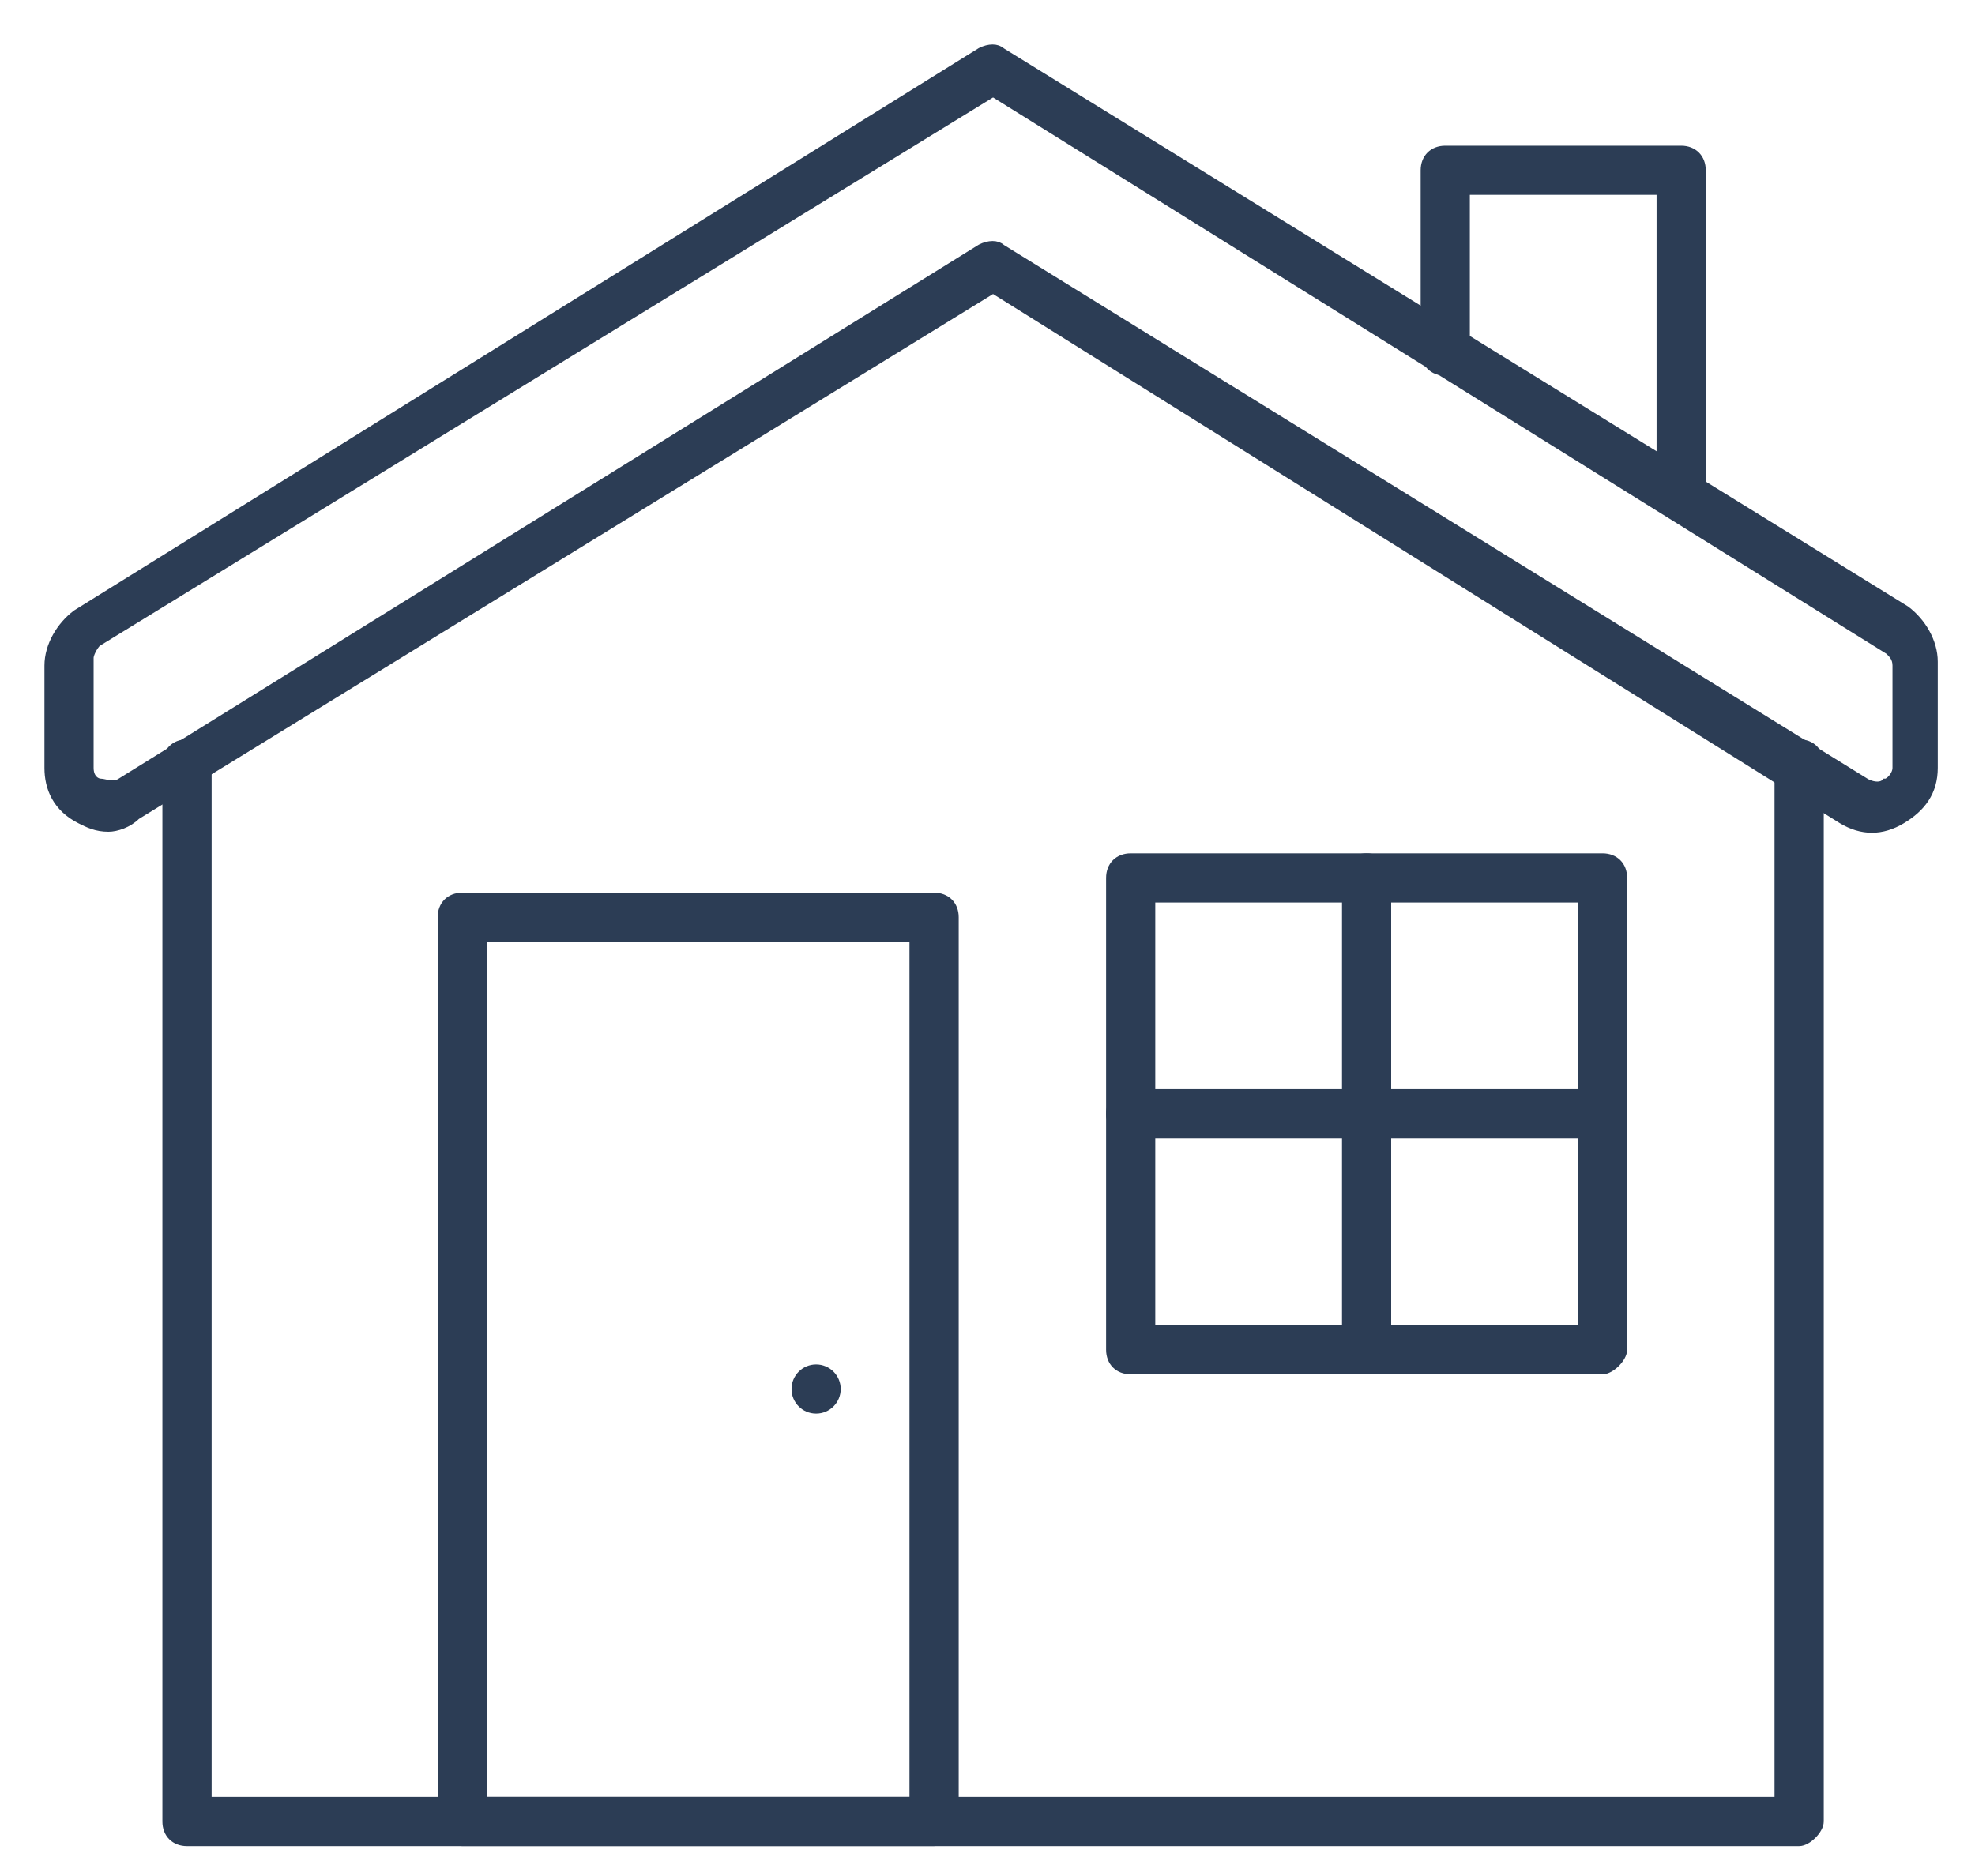
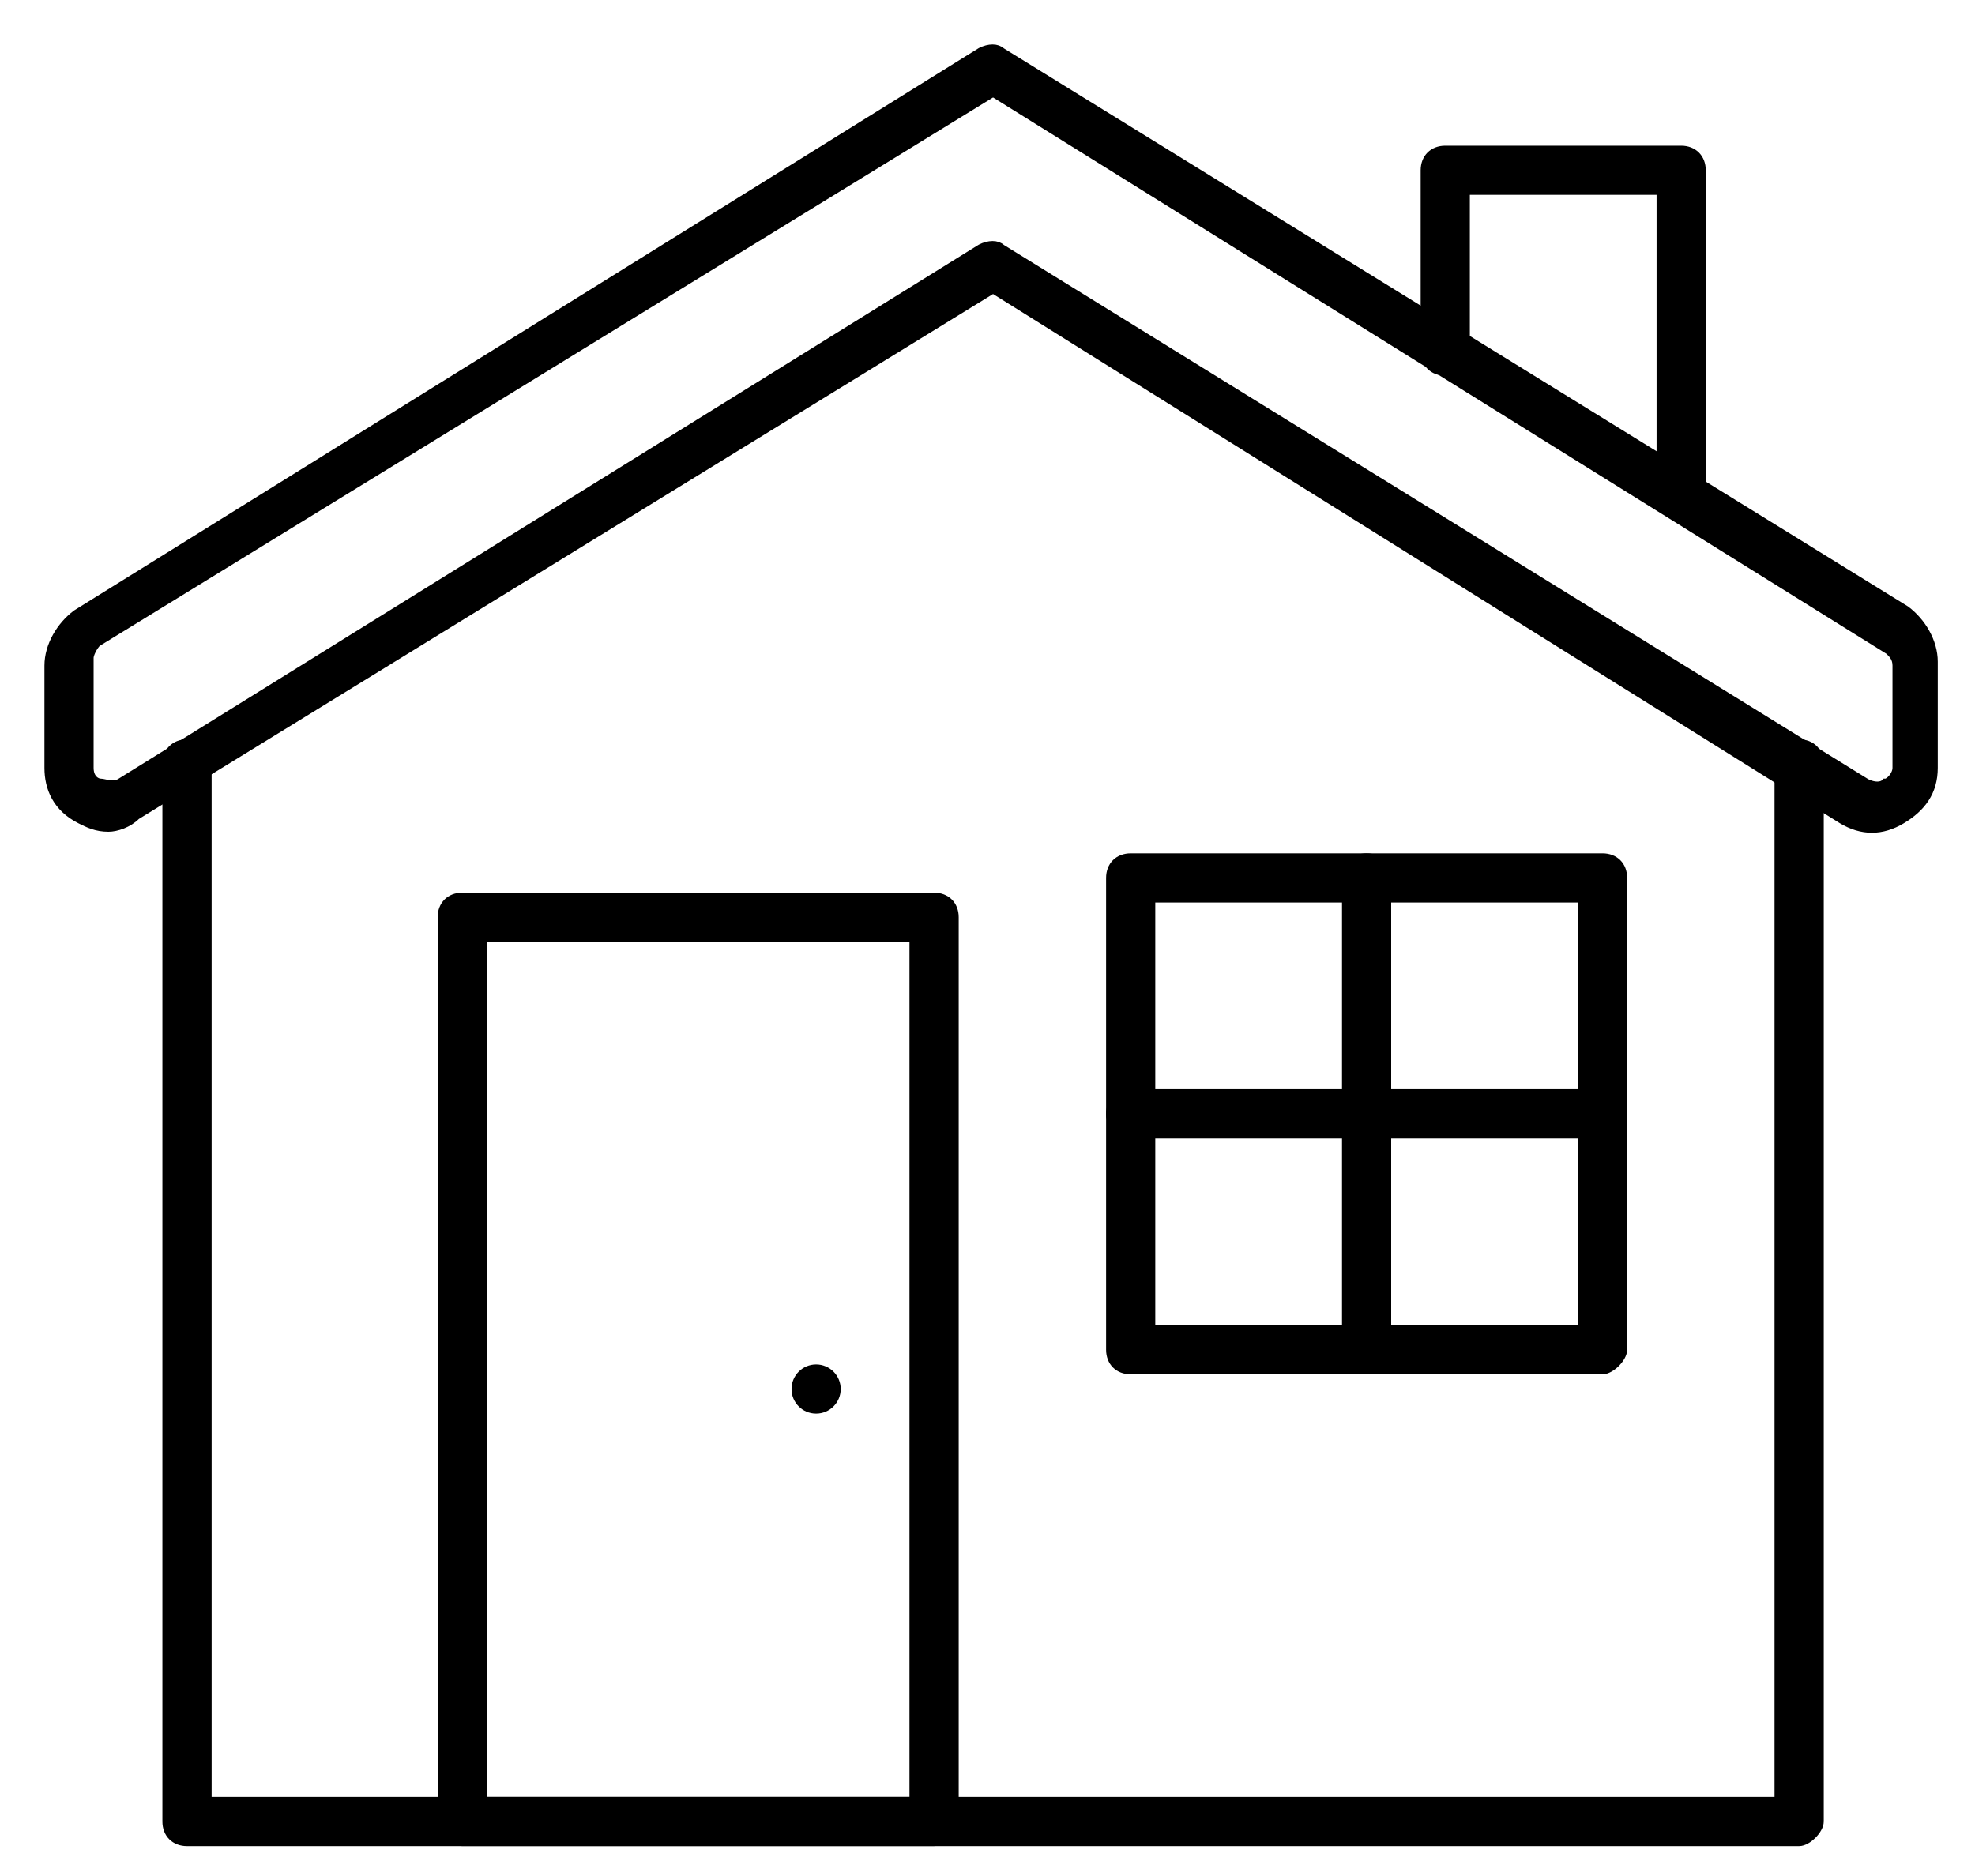
<svg xmlns="http://www.w3.org/2000/svg" width="40" height="38" viewBox="0 0 40 38" fill="none">
-   <path d="M36.438 37.295H3.787C3.548 37.295 3.389 37.135 3.389 36.896V15.474C3.389 15.235 3.548 15.076 3.787 15.076C4.026 15.076 4.186 15.235 4.186 15.474V36.498H36.04V15.474C36.04 15.235 36.2 15.076 36.438 15.076C36.677 15.076 36.837 15.235 36.837 15.474V36.896C36.837 37.056 36.598 37.295 36.438 37.295Z" fill="#2C3D55" stroke="#2C3D55" stroke-width="0.2" stroke-miterlimit="10" />
-   <path d="M2.195 16.748C1.956 16.748 1.796 16.669 1.637 16.589C1.159 16.35 1 15.952 1 15.554V13.483C1 13.085 1.239 12.687 1.557 12.448L19.874 1.06C20.033 0.98 20.192 0.98 20.272 1.06L38.589 12.368C38.907 12.607 39.146 13.005 39.146 13.403V15.554C39.146 16.031 38.907 16.35 38.509 16.589C38.111 16.828 37.712 16.828 37.314 16.589L20.113 5.838L2.752 16.509C2.593 16.669 2.354 16.748 2.195 16.748ZM20.113 1.856L1.956 13.005C1.876 13.085 1.796 13.244 1.796 13.324V15.554C1.796 15.793 1.956 15.872 2.035 15.872C2.115 15.872 2.274 15.952 2.433 15.872L19.874 5.042C20.033 4.962 20.192 4.962 20.272 5.042L37.792 15.872C37.951 15.952 38.111 15.952 38.19 15.872C38.27 15.872 38.429 15.713 38.429 15.554V13.483C38.429 13.324 38.35 13.244 38.27 13.165L20.113 1.856Z" fill="#2C3D55" stroke="#2C3D55" stroke-width="0.2" stroke-miterlimit="10" />
-   <path d="M34.049 10.377C33.81 10.377 33.651 10.218 33.651 9.979V3.847H29.669V7.112C29.669 7.351 29.51 7.51 29.271 7.51C29.032 7.51 28.873 7.351 28.873 7.112V3.449C28.873 3.21 29.032 3.051 29.271 3.051H34.049C34.288 3.051 34.447 3.21 34.447 3.449V9.979C34.447 10.218 34.209 10.377 34.049 10.377Z" fill="#2C3D55" stroke="#2C3D55" stroke-width="0.2" stroke-miterlimit="10" />
-   <path d="M18.918 37.294H9.362C9.123 37.294 8.964 37.135 8.964 36.896V18.58C8.964 18.341 9.123 18.182 9.362 18.182H18.918C19.157 18.182 19.317 18.341 19.317 18.58V36.896C19.317 37.056 19.078 37.294 18.918 37.294ZM9.76 36.498H18.52V18.978H9.76V36.498Z" fill="#2C3D55" stroke="#2C3D55" stroke-width="0.2" stroke-miterlimit="10" />
-   <path d="M32.456 27.738H22.9C22.661 27.738 22.502 27.579 22.502 27.34V17.783C22.502 17.544 22.661 17.385 22.9 17.385H32.456C32.696 17.385 32.855 17.544 32.855 17.783V27.34C32.855 27.499 32.616 27.738 32.456 27.738ZM23.298 26.942H32.058V18.182H23.298V26.942V26.942Z" fill="#2C3D55" stroke="#2C3D55" stroke-width="0.2" stroke-miterlimit="10" />
-   <path d="M27.678 27.738C27.439 27.738 27.28 27.579 27.28 27.34V17.783C27.28 17.544 27.439 17.385 27.678 17.385C27.917 17.385 28.076 17.544 28.076 17.783V27.34C28.076 27.499 27.838 27.738 27.678 27.738Z" fill="#2C3D55" stroke="#2C3D55" stroke-width="0.2" stroke-miterlimit="10" />
-   <path d="M32.456 22.96H22.9C22.661 22.96 22.502 22.8 22.502 22.561C22.502 22.323 22.661 22.163 22.9 22.163H32.456C32.696 22.163 32.855 22.323 32.855 22.561C32.855 22.8 32.616 22.96 32.456 22.96Z" fill="#2C3D55" stroke="#2C3D55" stroke-width="0.2" stroke-miterlimit="10" />
-   <path d="M16.529 28.534C16.749 28.534 16.927 28.356 16.927 28.136C16.927 27.916 16.749 27.738 16.529 27.738C16.309 27.738 16.131 27.916 16.131 28.136C16.131 28.356 16.309 28.534 16.529 28.534Z" fill="#2C3D55" stroke="#2C3D55" stroke-width="0.2" stroke-miterlimit="10" />
+   <path d="M36.438 37.295H3.787C3.548 37.295 3.389 37.135 3.389 36.896V15.474C3.389 15.235 3.548 15.076 3.787 15.076C4.026 15.076 4.186 15.235 4.186 15.474V36.498H36.04V15.474C36.04 15.235 36.2 15.076 36.438 15.076C36.677 15.076 36.837 15.235 36.837 15.474V36.896C36.837 37.056 36.598 37.295 36.438 37.295Z" fill="currentColor" stroke="currentColor" stroke-width="0.2" stroke-miterlimit="10" />
+   <path d="M2.195 16.748C1.956 16.748 1.796 16.669 1.637 16.589C1.159 16.35 1 15.952 1 15.554V13.483C1 13.085 1.239 12.687 1.557 12.448L19.874 1.06C20.033 0.98 20.192 0.98 20.272 1.06L38.589 12.368C38.907 12.607 39.146 13.005 39.146 13.403V15.554C39.146 16.031 38.907 16.35 38.509 16.589C38.111 16.828 37.712 16.828 37.314 16.589L20.113 5.838L2.752 16.509C2.593 16.669 2.354 16.748 2.195 16.748ZM20.113 1.856L1.956 13.005C1.876 13.085 1.796 13.244 1.796 13.324V15.554C1.796 15.793 1.956 15.872 2.035 15.872C2.115 15.872 2.274 15.952 2.433 15.872L19.874 5.042C20.033 4.962 20.192 4.962 20.272 5.042L37.792 15.872C37.951 15.952 38.111 15.952 38.19 15.872C38.27 15.872 38.429 15.713 38.429 15.554V13.483C38.429 13.324 38.35 13.244 38.27 13.165L20.113 1.856Z" fill="currentColor" stroke="currentColor" stroke-width="0.2" stroke-miterlimit="10" />
+   <path d="M34.049 10.377C33.81 10.377 33.651 10.218 33.651 9.979V3.847H29.669V7.112C29.669 7.351 29.51 7.51 29.271 7.51C29.032 7.51 28.873 7.351 28.873 7.112V3.449C28.873 3.21 29.032 3.051 29.271 3.051H34.049C34.288 3.051 34.447 3.21 34.447 3.449V9.979C34.447 10.218 34.209 10.377 34.049 10.377Z" fill="currentColor" stroke="currentColor" stroke-width="0.2" stroke-miterlimit="10" />
+   <path d="M18.918 37.294H9.362C9.123 37.294 8.964 37.135 8.964 36.896V18.58C8.964 18.341 9.123 18.182 9.362 18.182H18.918C19.157 18.182 19.317 18.341 19.317 18.58V36.896C19.317 37.056 19.078 37.294 18.918 37.294ZM9.76 36.498H18.52V18.978H9.76V36.498Z" fill="currentColor" stroke="currentColor" stroke-width="0.2" stroke-miterlimit="10" />
+   <path d="M32.456 27.738H22.9C22.661 27.738 22.502 27.579 22.502 27.34V17.783C22.502 17.544 22.661 17.385 22.9 17.385H32.456C32.696 17.385 32.855 17.544 32.855 17.783V27.34C32.855 27.499 32.616 27.738 32.456 27.738ZM23.298 26.942H32.058V18.182H23.298V26.942V26.942Z" fill="currentColor" stroke="currentColor" stroke-width="0.2" stroke-miterlimit="10" />
+   <path d="M27.678 27.738C27.439 27.738 27.28 27.579 27.28 27.34V17.783C27.28 17.544 27.439 17.385 27.678 17.385C27.917 17.385 28.076 17.544 28.076 17.783V27.34C28.076 27.499 27.838 27.738 27.678 27.738Z" fill="currentColor" stroke="currentColor" stroke-width="0.2" stroke-miterlimit="10" />
+   <path d="M32.456 22.96H22.9C22.661 22.96 22.502 22.8 22.502 22.561C22.502 22.323 22.661 22.163 22.9 22.163H32.456C32.696 22.163 32.855 22.323 32.855 22.561C32.855 22.8 32.616 22.96 32.456 22.96Z" fill="currentColor" stroke="currentColor" stroke-width="0.2" stroke-miterlimit="10" />
+   <path d="M16.529 28.534C16.749 28.534 16.927 28.356 16.927 28.136C16.927 27.916 16.749 27.738 16.529 27.738C16.309 27.738 16.131 27.916 16.131 28.136C16.131 28.356 16.309 28.534 16.529 28.534Z" fill="currentColor" stroke="currentColor" stroke-width="0.2" stroke-miterlimit="10" />
</svg>
